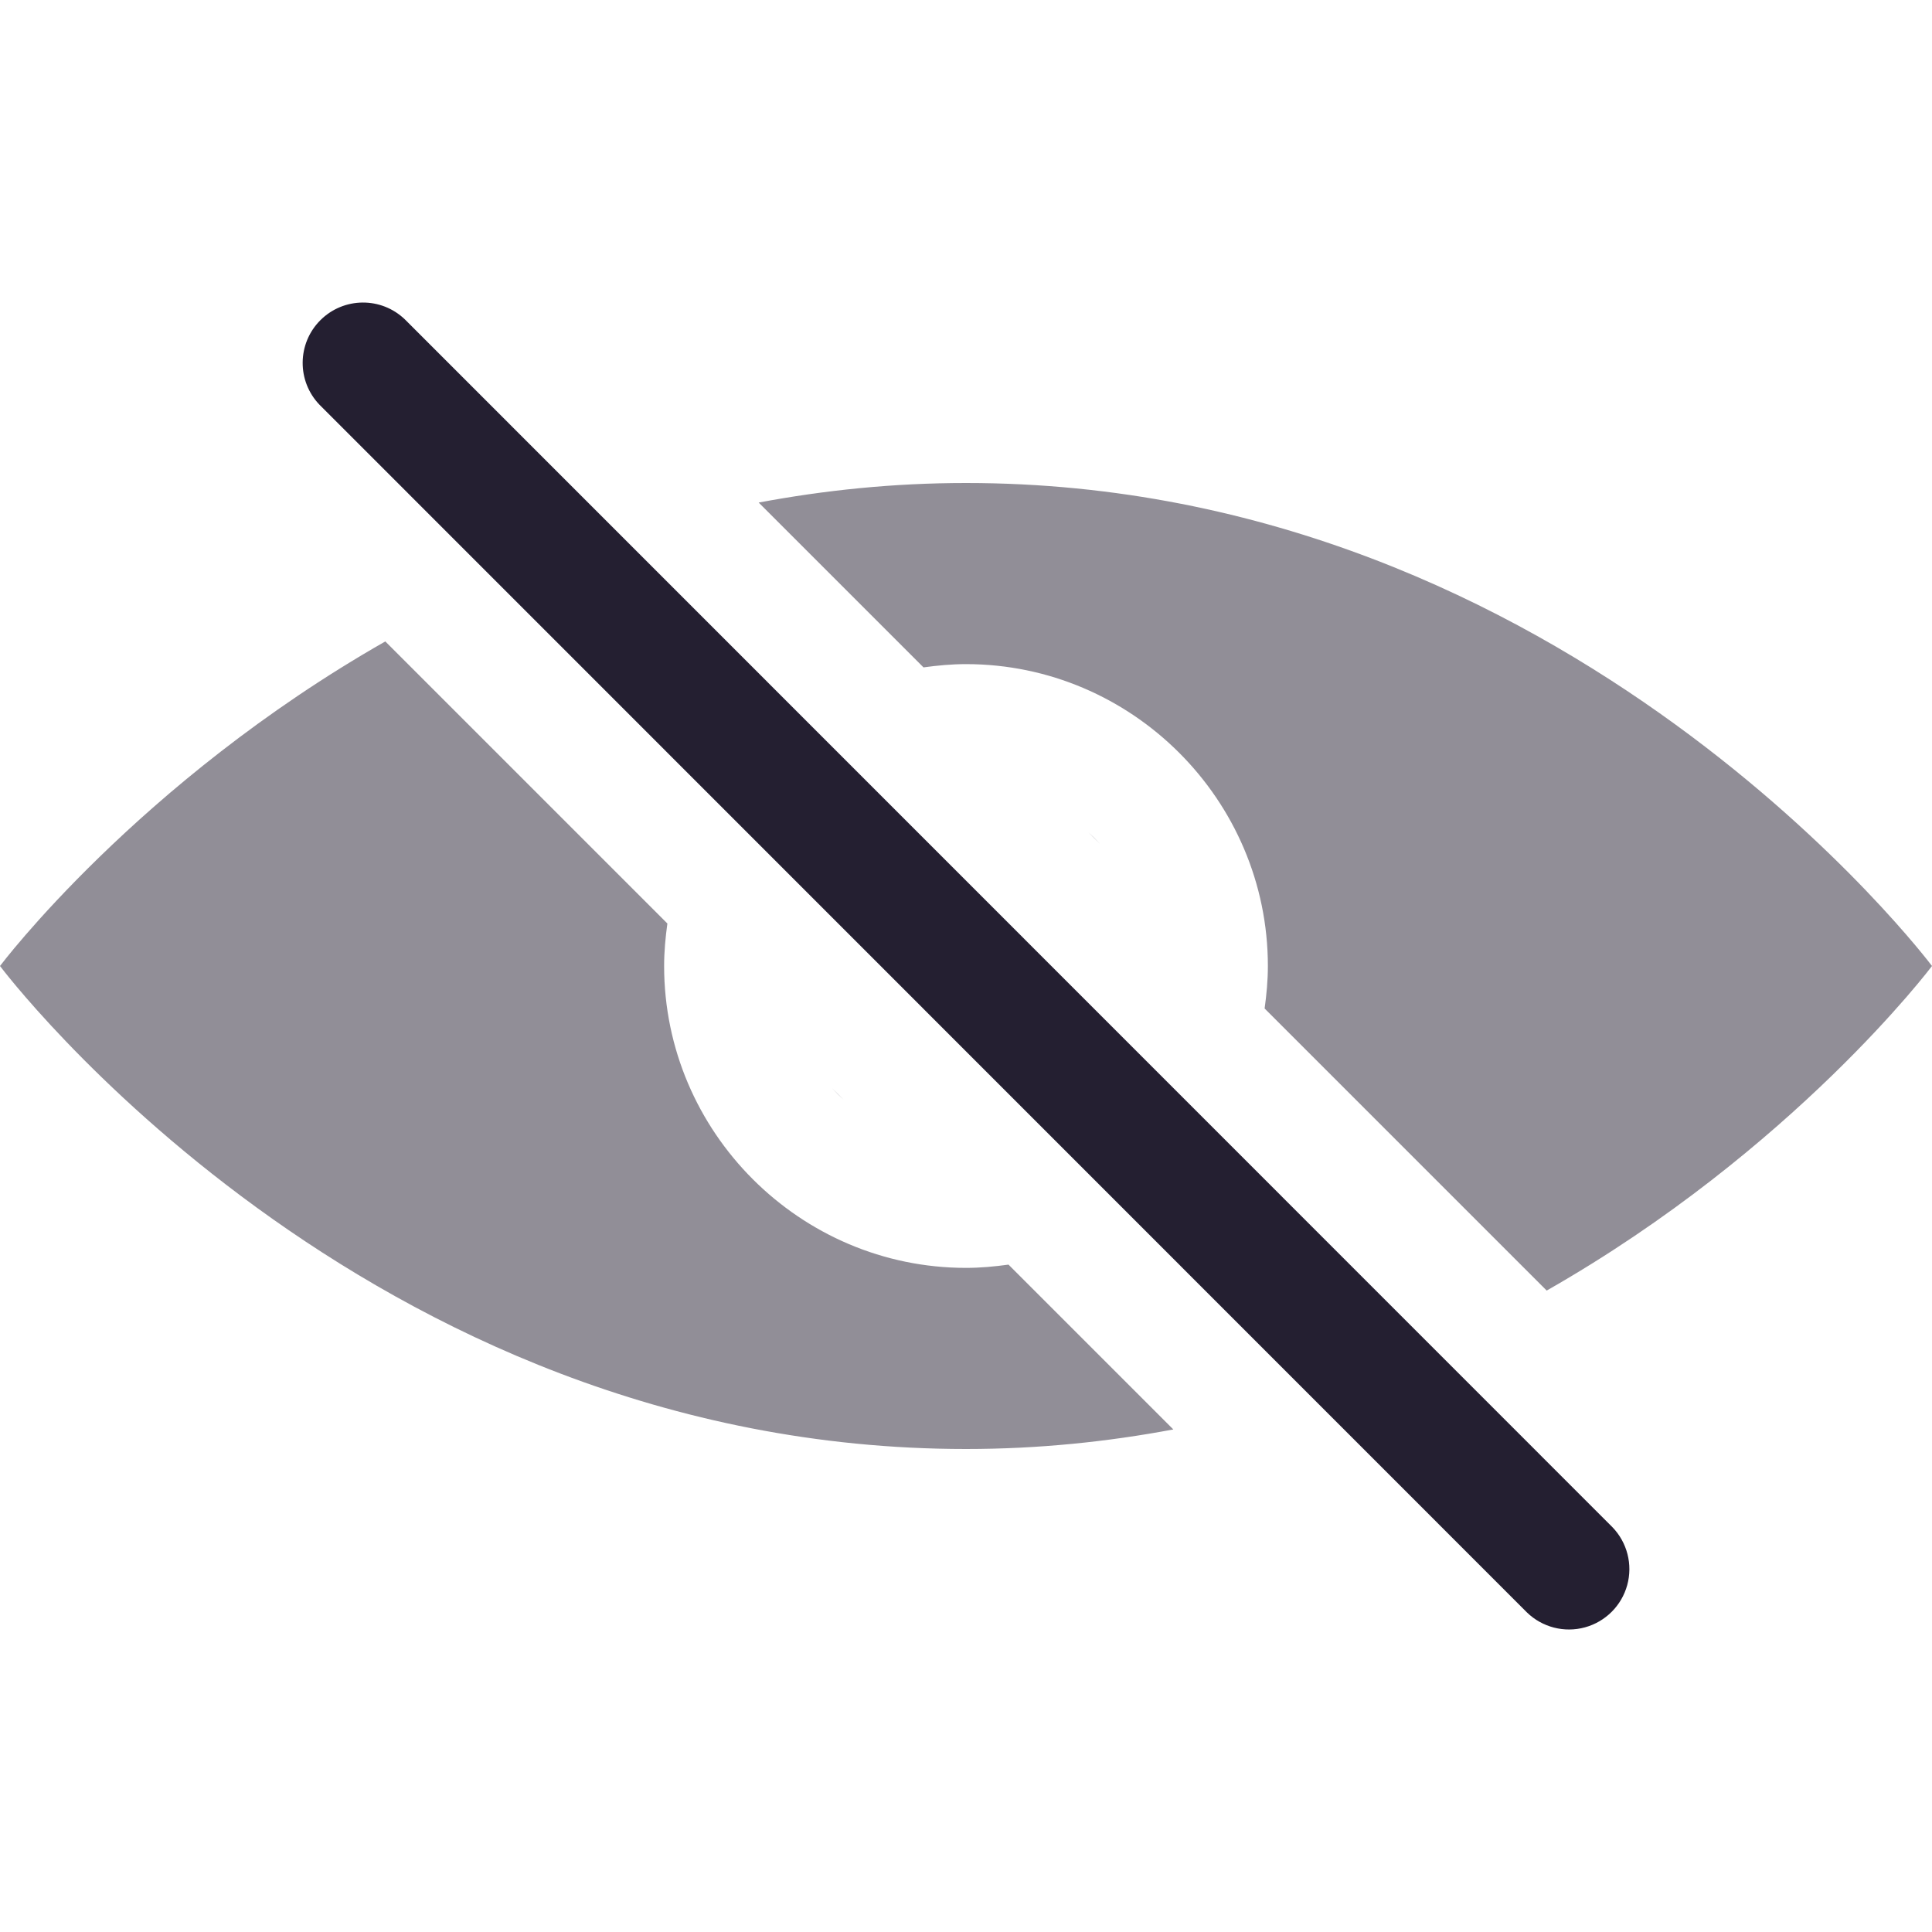
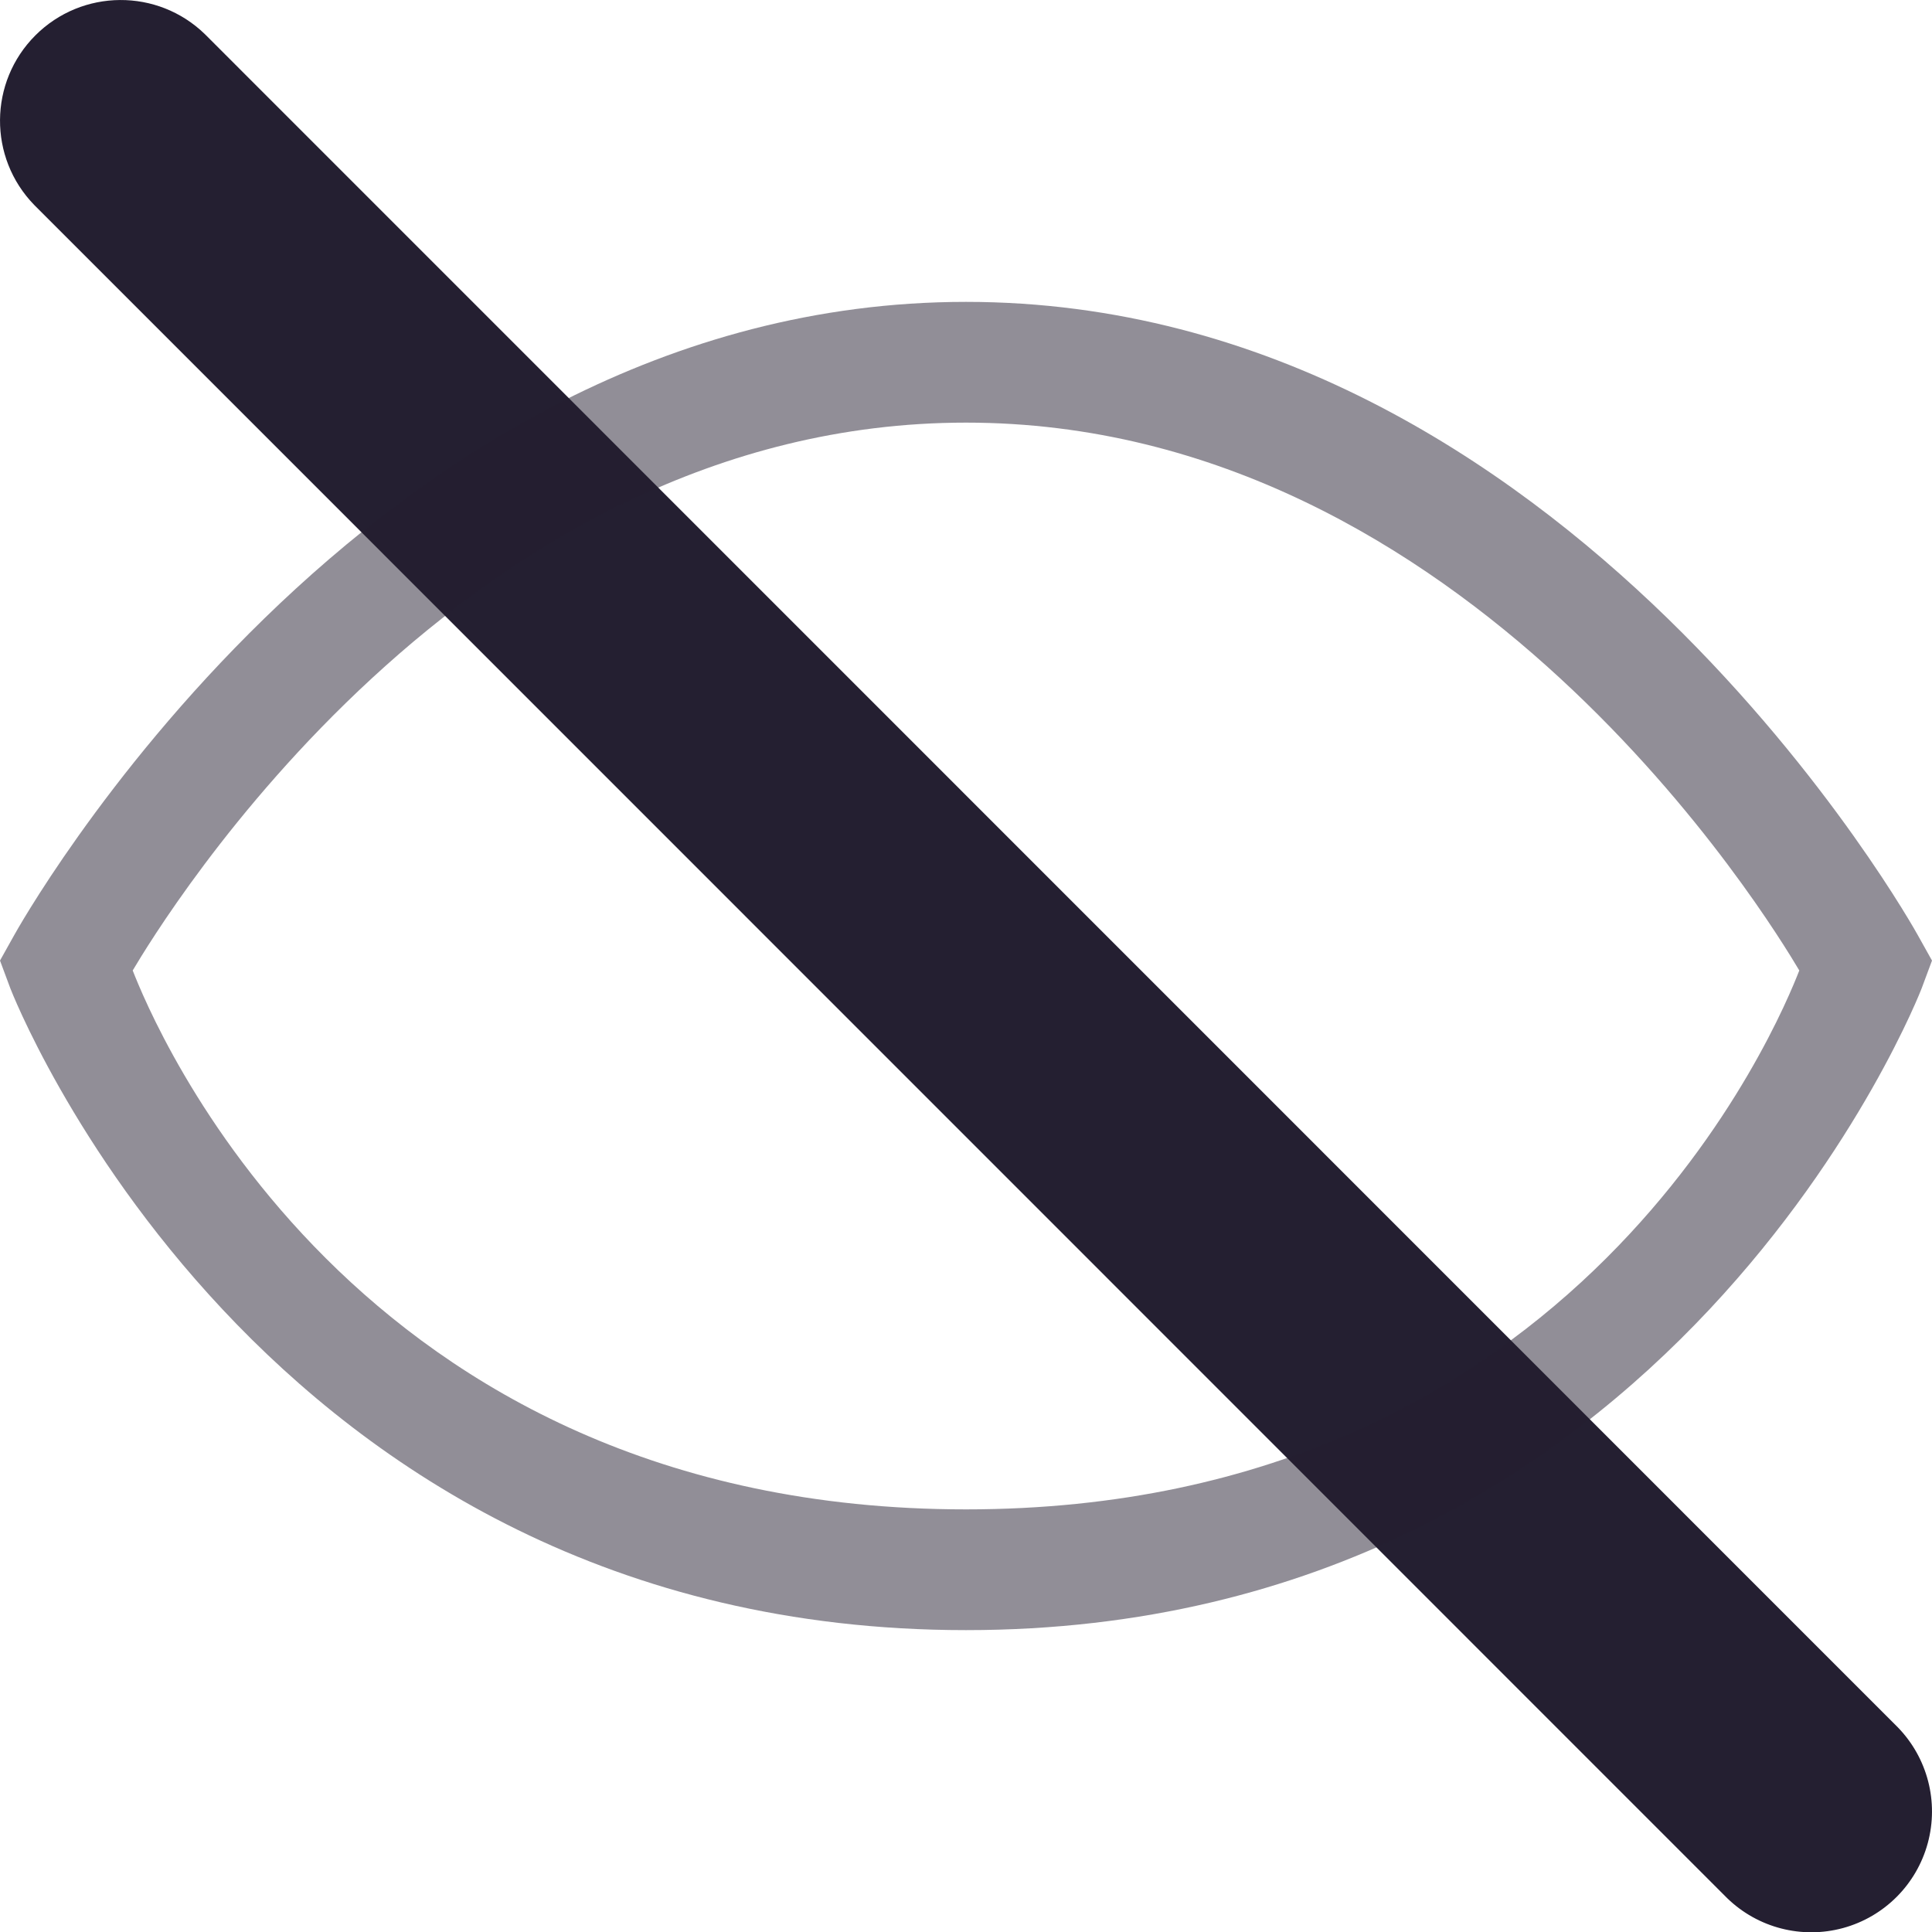
<svg xmlns="http://www.w3.org/2000/svg" width="16" height="16" viewBox="0 0 16 16" version="1.1" id="svg5">
  <defs id="defs2" />
-   <path id="path1018" style="fill:#241f31;stroke:none;stroke-width:1px;stroke-linecap:butt;stroke-linejoin:miter;stroke-opacity:1;fill-opacity:0.5" d="M 8 4 C 7.398 4 6.826 4.06 6.283 4.162 L 7.648 5.527 C 7.764 5.511 7.88 5.5 8 5.5 C 9.375 5.5 10.5 6.625 10.5 8 C 10.5 8.12 10.489 8.236 10.473 8.352 L 12.809 10.688 C 14.857 9.521 16 8 16 8 C 16 8 13 4 8 4 z M 3.191 5.312 C 1.143 6.479 0 8 0 8 C 0 8 3 12 8 12 C 8.602 12 9.174 11.94 9.717 11.838 L 8.352 10.473 C 8.236 10.489 8.12 10.5 8 10.5 C 6.625 10.5 5.5 9.375 5.5 8 C 5.5 7.88 5.511 7.764 5.527 7.648 L 3.191 5.312 z M 9.01 6.889 L 9.111 6.99 C 9.079 6.955 9.045 6.921 9.01 6.889 z M 6.889 9.01 C 6.921 9.045 6.955 9.079 6.99 9.111 L 6.889 9.01 z " />
-   <path style="color:#000000;fill:#241f31;stroke-linecap:round;stroke-linejoin:round;-inkscape-stroke:none" d="m 3.354,2.646 a 0.5,0.5 0 0 0 -0.701,0.006 0.5,0.5 0 0 0 -0.006,0.701 L 12.646,13.354 a 0.5,0.5 0 0 0 0.48,0.123 0.5,0.5 0 0 0 0.35,-0.35 0.5,0.5 0 0 0 -0.123,-0.48 z" id="path975" />
+   <path style="color:#000000;fill:#241f31;stroke-linecap:round;stroke-linejoin:round;-inkscape-stroke:none" d="m 1.697,0.283 a 1,1 0 0 0 -1.404,0.01 1,1 0 0 0 -0.01,1.404 L 14.303,15.719 a 1,1 0 0 0 0.961,0.248 1,1 0 0 0 0.701,-0.703 1,1 0 0 0 -0.248,-0.959 z" id="path1138" />
+   <path style="color:#000000;fill:#241f31;stroke-width:1;-inkscape-stroke:none;fill-opacity:0.5" d="M 8,2.5 C 3.014,2.5 0.119,7.742 0.119,7.742 L 0,7.955 0.086,8.186 c 0,0 2.045,5.314 7.914,5.314 5.869,0 7.914,-5.314 7.914,-5.314 L 16,7.955 15.881,7.742 C 15.881,7.742 12.986,2.5 8,2.5 Z m 0,1 C 12.16,3.5 14.662,7.635 14.901,8.037 14.743,8.441 13.096,12.5 8,12.5 2.904,12.5 1.257,8.441 1.099,8.037 1.338,7.635 3.84,3.5 8,3.5 Z" id="path974" />
</svg>
